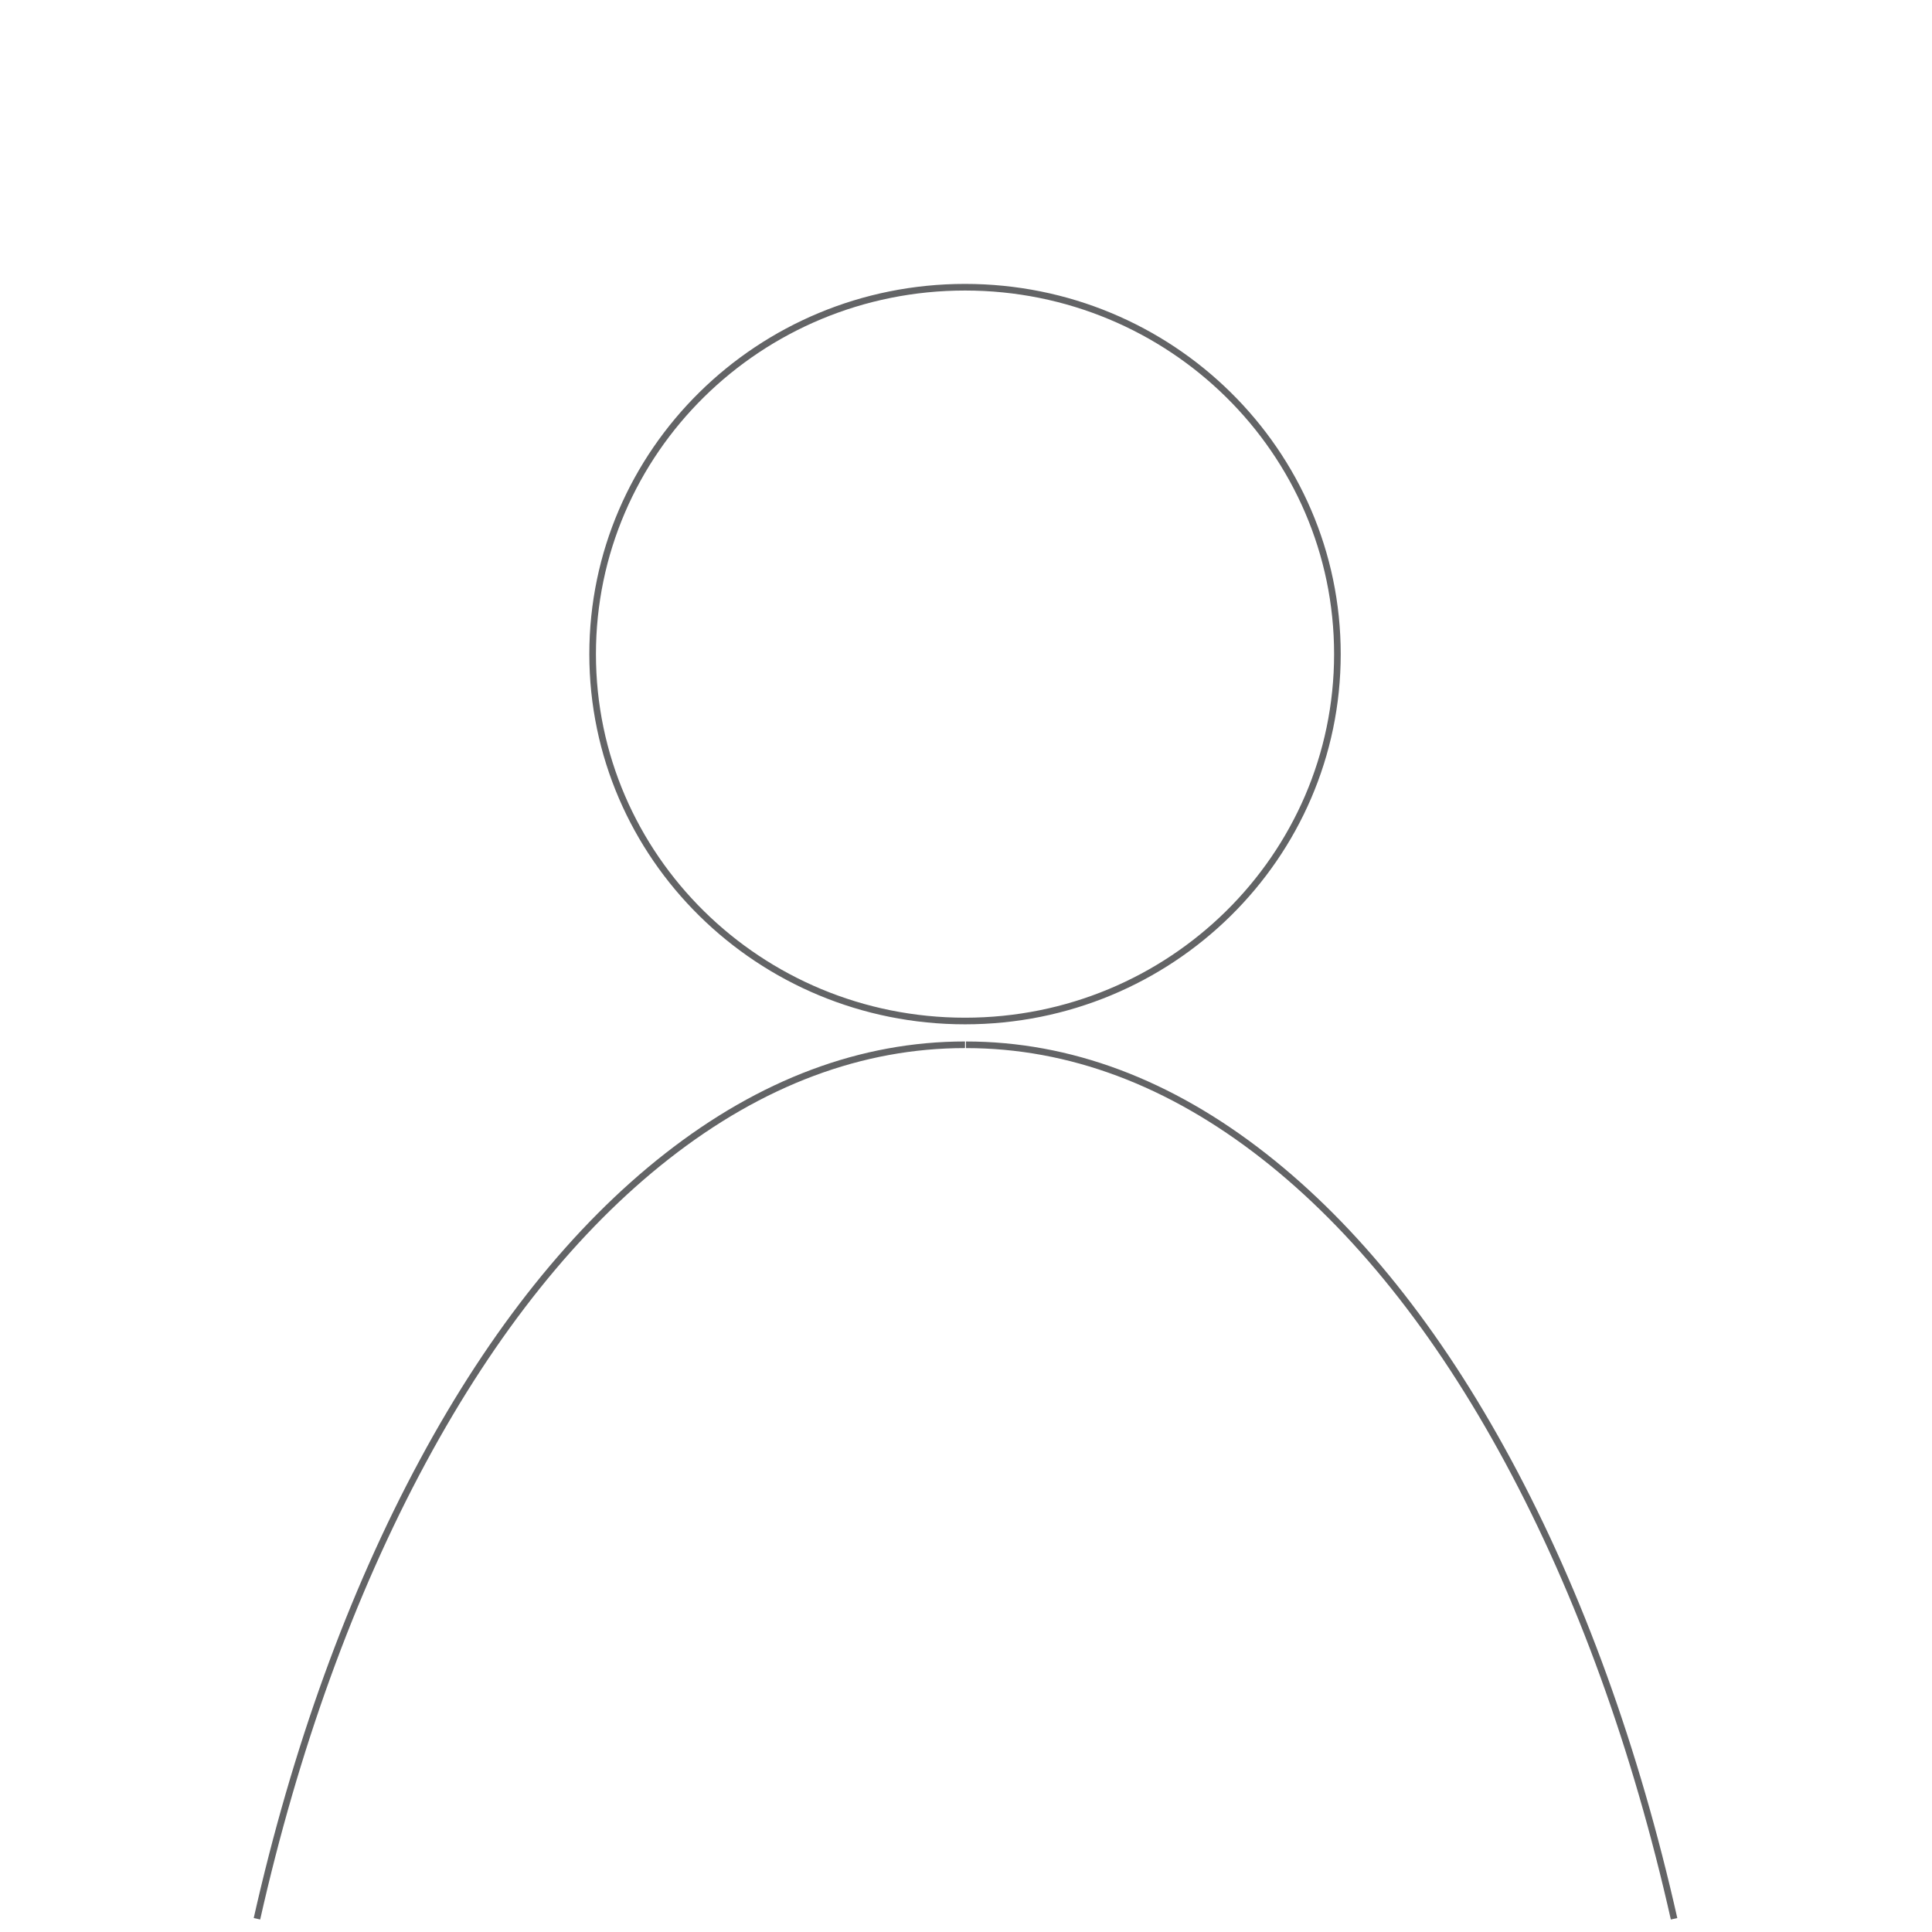
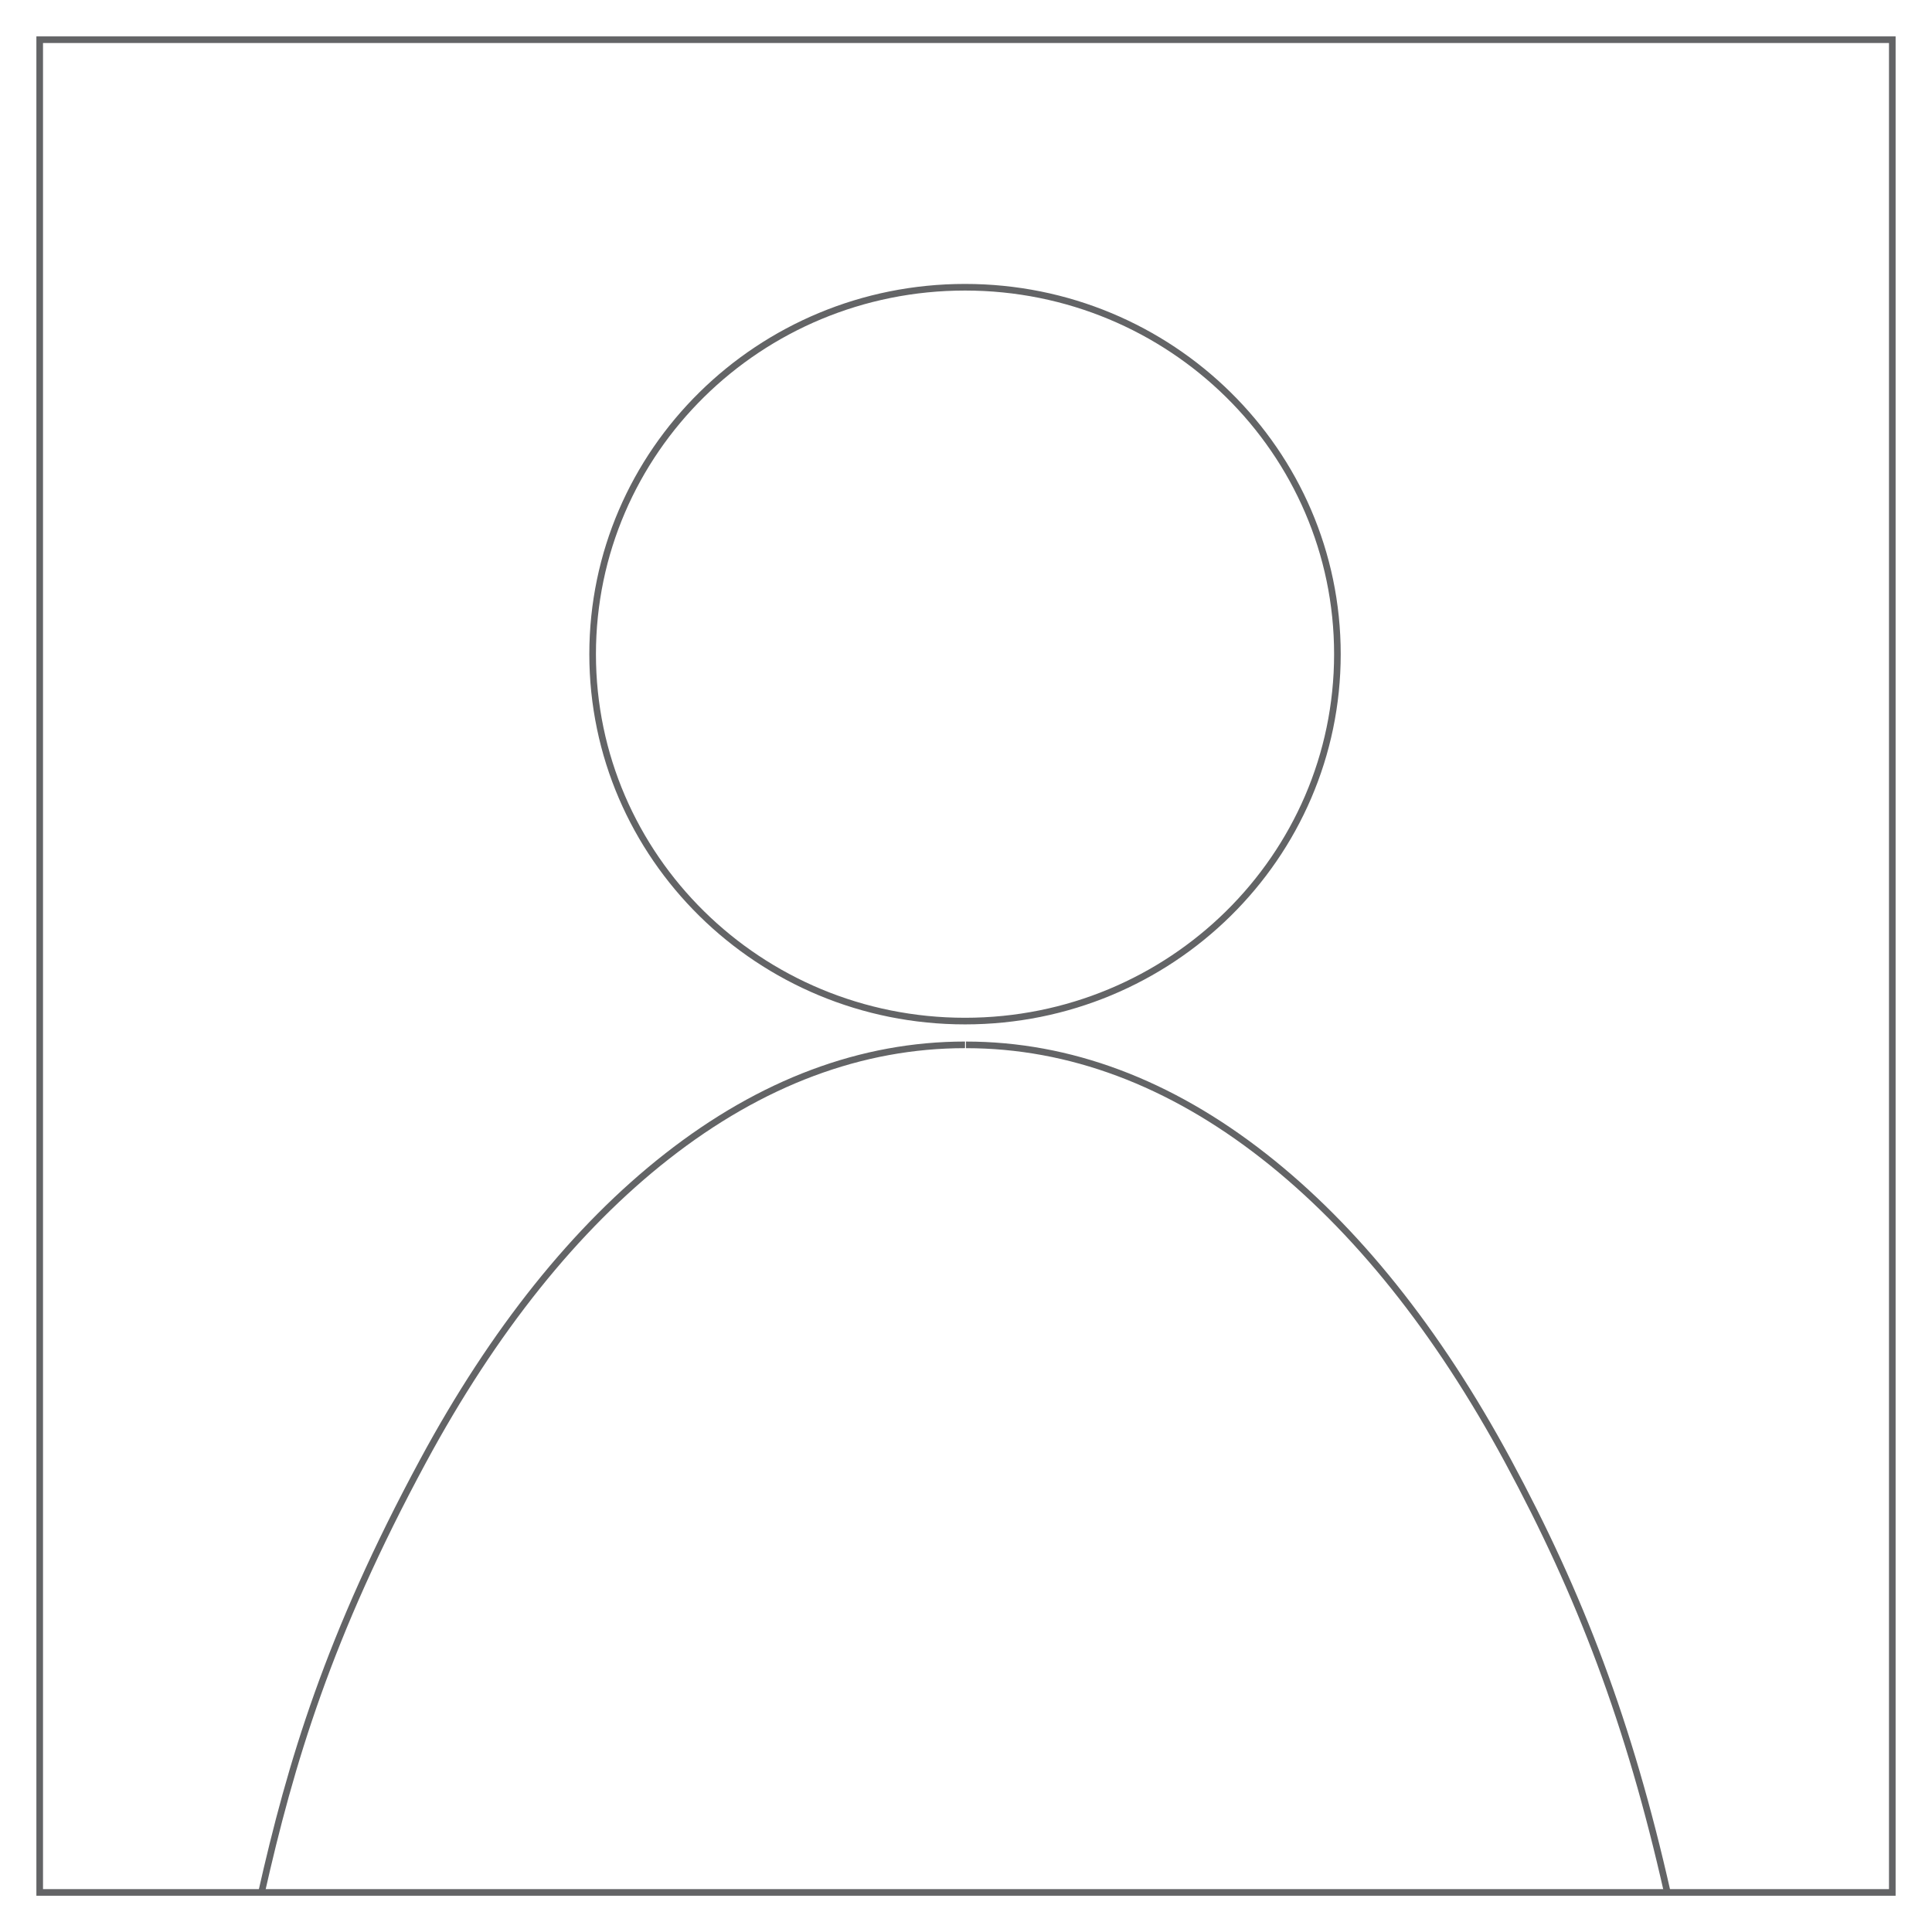
- <svg xmlns="http://www.w3.org/2000/svg" version="1.1" width="146" height="146" viewBox="-0.75 -0.578 146 146" enable-background="new -0.75 -0.578 146 146" xml:space="preserve">
+ <svg xmlns="http://www.w3.org/2000/svg" version="1.1" width="146" height="145" viewBox="-0.75 -0.578 146 145" enable-background="new -0.75 -0.578 146 145" xml:space="preserve">
  <defs>
</defs>
-   <g id="XMLID_35_" opacity="0">
+   <g id="XMLID_5_" opacity="0">
    <g>
	</g>
    <g>
-       <path fill="none" stroke="#636466" stroke-width="0.5" d="M144.25,141.25c0,1.66-1.34,3-3,3h-138c-1.66,0-3-1.34-3-3v-138    c0-1.66,1.34-3,3-3h138c1.66,0,3,1.34,3,3V141.25z" />
+       <path fill="none" stroke="#636466" stroke-width="0.5" d="M144.25,141.25c0,1.66-1.34,3-4.69,1.06h-138    c0.03,1.94-1.31,0.601-1.31-1.06v-138c0-1.66,1.34-3,3-3h138c1.66,0,3,1.34,3,3V141.25z" />
    </g>
  </g>
-   <path fill="none" stroke="#636466" stroke-width="0.5" d="M31.021,109.721 M18.668,144.422c2.878-12.778,7.106-24.514,12.549-34.596  c5.325-9.867,11.524-17.611,18.427-23.02c7.139-5.595,14.72-8.431,22.532-8.431" />
-   <path fill="none" stroke="#636466" stroke-width="0.5" d="M113.404,109.721 M72.25,78.376c7.813,0,15.395,2.836,22.532,8.431  c6.902,5.408,13.102,13.152,18.428,23.02c5.442,10.082,9.671,21.817,12.548,34.596" />
+   <path fill="none" stroke="#636466" stroke-width="0.5" d="M31.021,109.721 M19,142.484c2.223-9.869,5.073-19.424,12.217-32.658  c5.325-9.867,11.524-17.611,18.427-23.02c7.139-5.595,14.72-8.431,22.532-8.431" />
+   <path fill="none" stroke="#636466" stroke-width="0.5" d="M113.404,109.721 M72.25,78.376c7.813,0,15.395,2.836,22.532,8.431  c6.902,5.408,13.102,13.152,18.428,23.02c5.442,10.082,9.163,19.817,12.04,32.596" />
  <ellipse fill="none" stroke="#636466" stroke-width="0.5" cx="72.176" cy="48.853" rx="28.141" ry="27.726" />
+   <rect x="2.25" y="2.422" fill="none" stroke="#636466" stroke-width="0.5" width="140" height="140" />
</svg>
